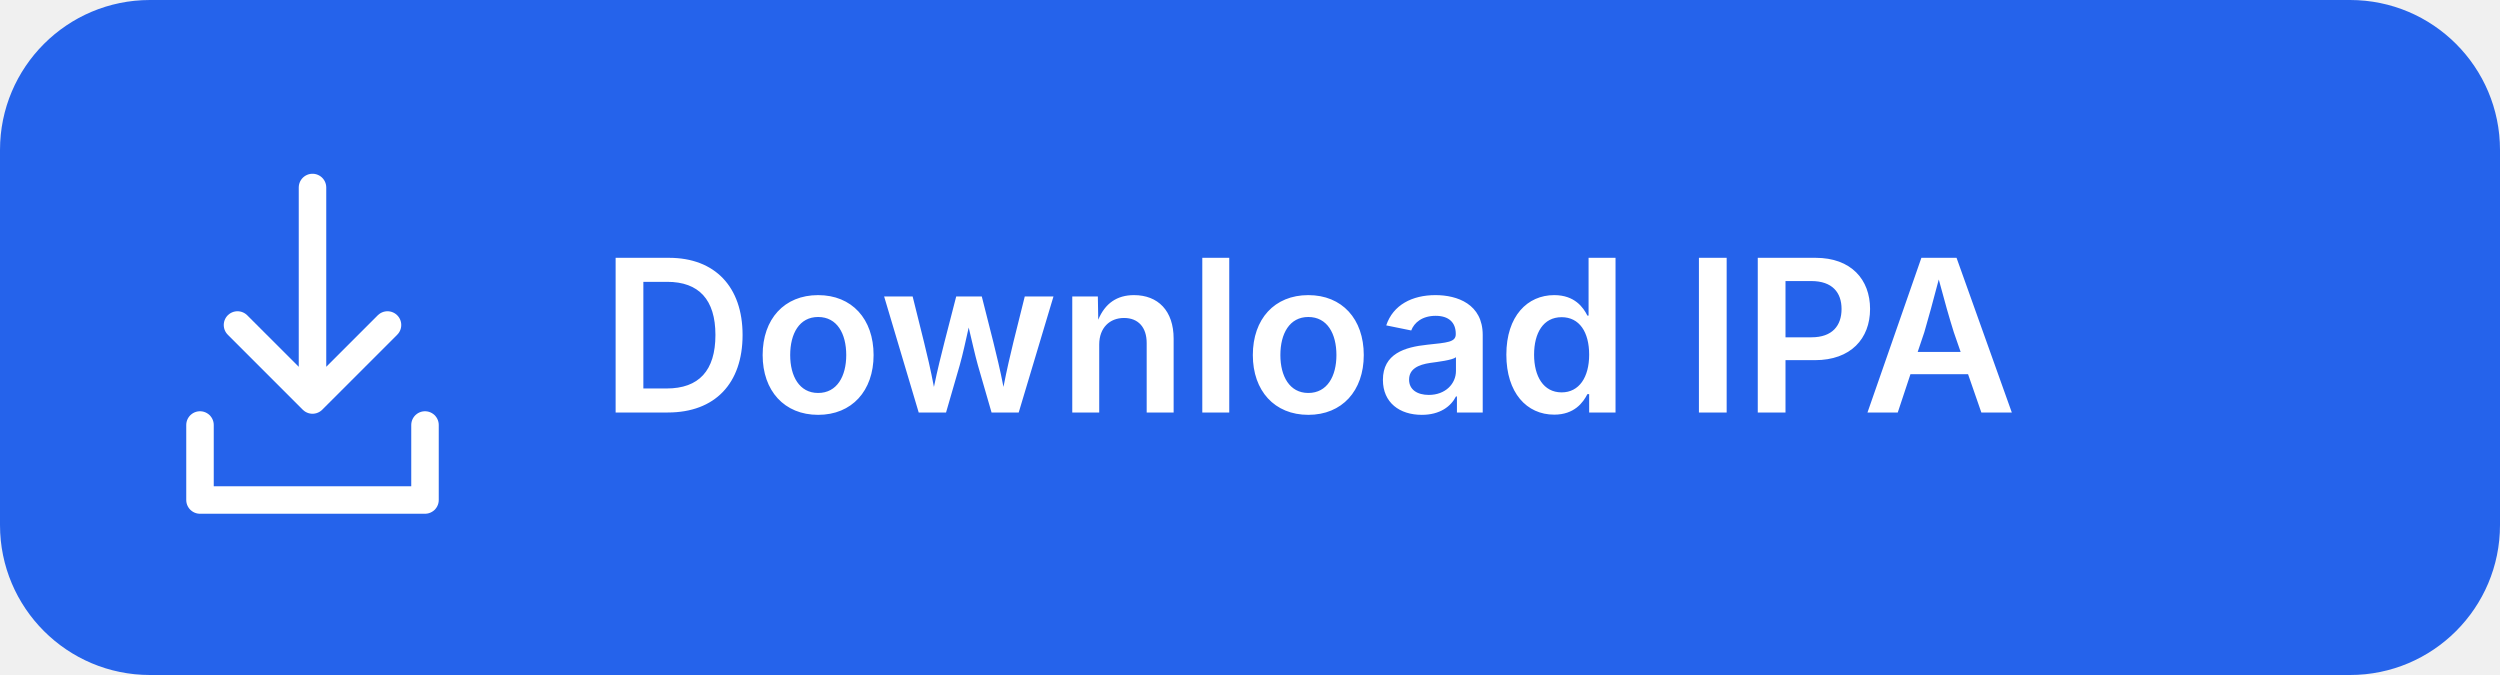
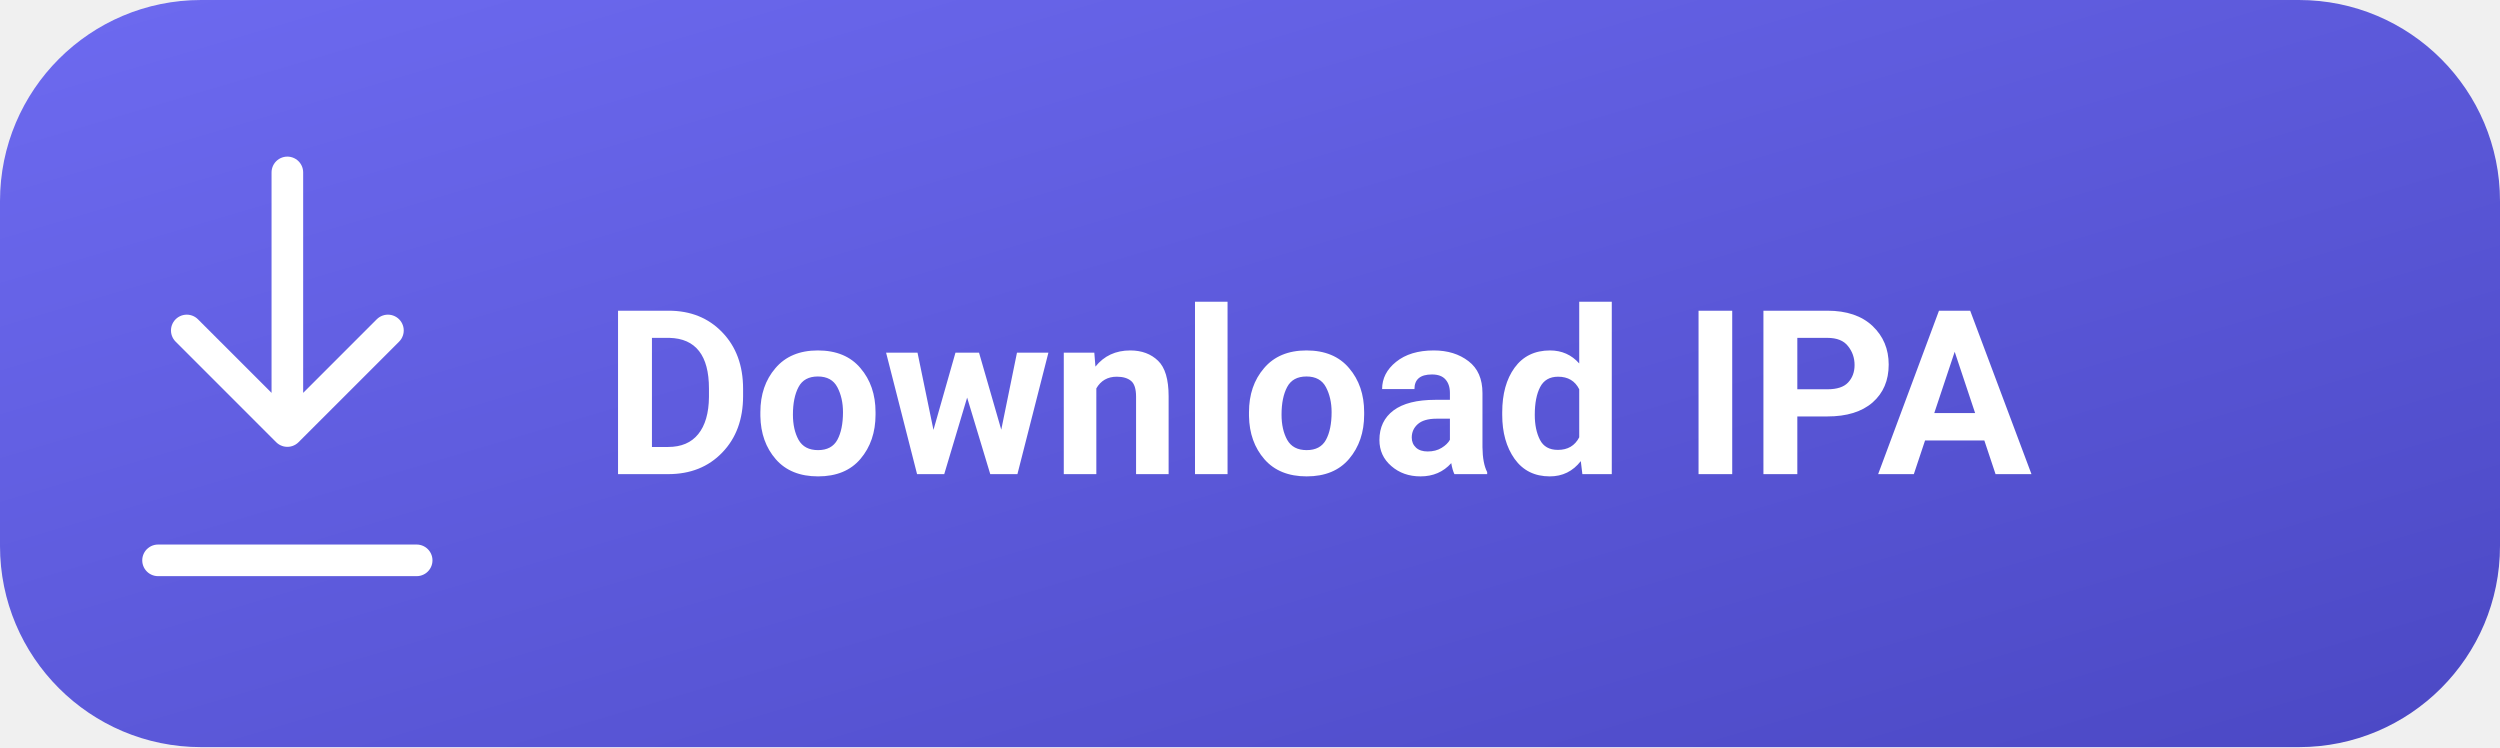
- <svg xmlns="http://www.w3.org/2000/svg" width="200" height="54" viewBox="0 0 200 54" role="img" aria-label="Download IPA">
-   <rect width="200" height="54" rx="12" fill="#2563eb" />
-   <path d="M25 15v17m-6-6 6 6 6-6m-15 8v6h18v-6" fill="none" stroke="#fff" stroke-width="2.2" stroke-linecap="round" stroke-linejoin="round" />
-   <text x="48" y="33" fill="#fff" font-family="-apple-system,BlinkMacSystemFont,Segoe UI,sans-serif" font-size="17" font-weight="600">Download IPA</text>
+ <svg xmlns="http://www.w3.org/2000/svg" viewBox="0 0 174 52" width="174" height="52" role="img" aria-label="Download VexSign IPA">
+   <defs>
+     <linearGradient id="button" x1="0" y1="0" x2="1" y2="1">
+       <stop offset="0" stop-color="#6D6AF0" />
+       <stop offset="1" stop-color="#4B48C4" />
+     </linearGradient>
+   </defs>
+   <rect width="174" height="52" rx="14" fill="url(#button)" />
+   <path d="M20 12v18m0 0 7-7m-7 7-7-7M11 39h18" fill="none" stroke="#FFFFFF" stroke-width="2.2" stroke-linecap="round" stroke-linejoin="round" />
+   <text x="42" y="33" font-family="-apple-system, 'SF Pro Text', 'Segoe UI', Roboto, Helvetica, Arial, sans-serif" font-size="16" font-weight="700" fill="#FFFFFF">Download IPA</text>
</svg>
